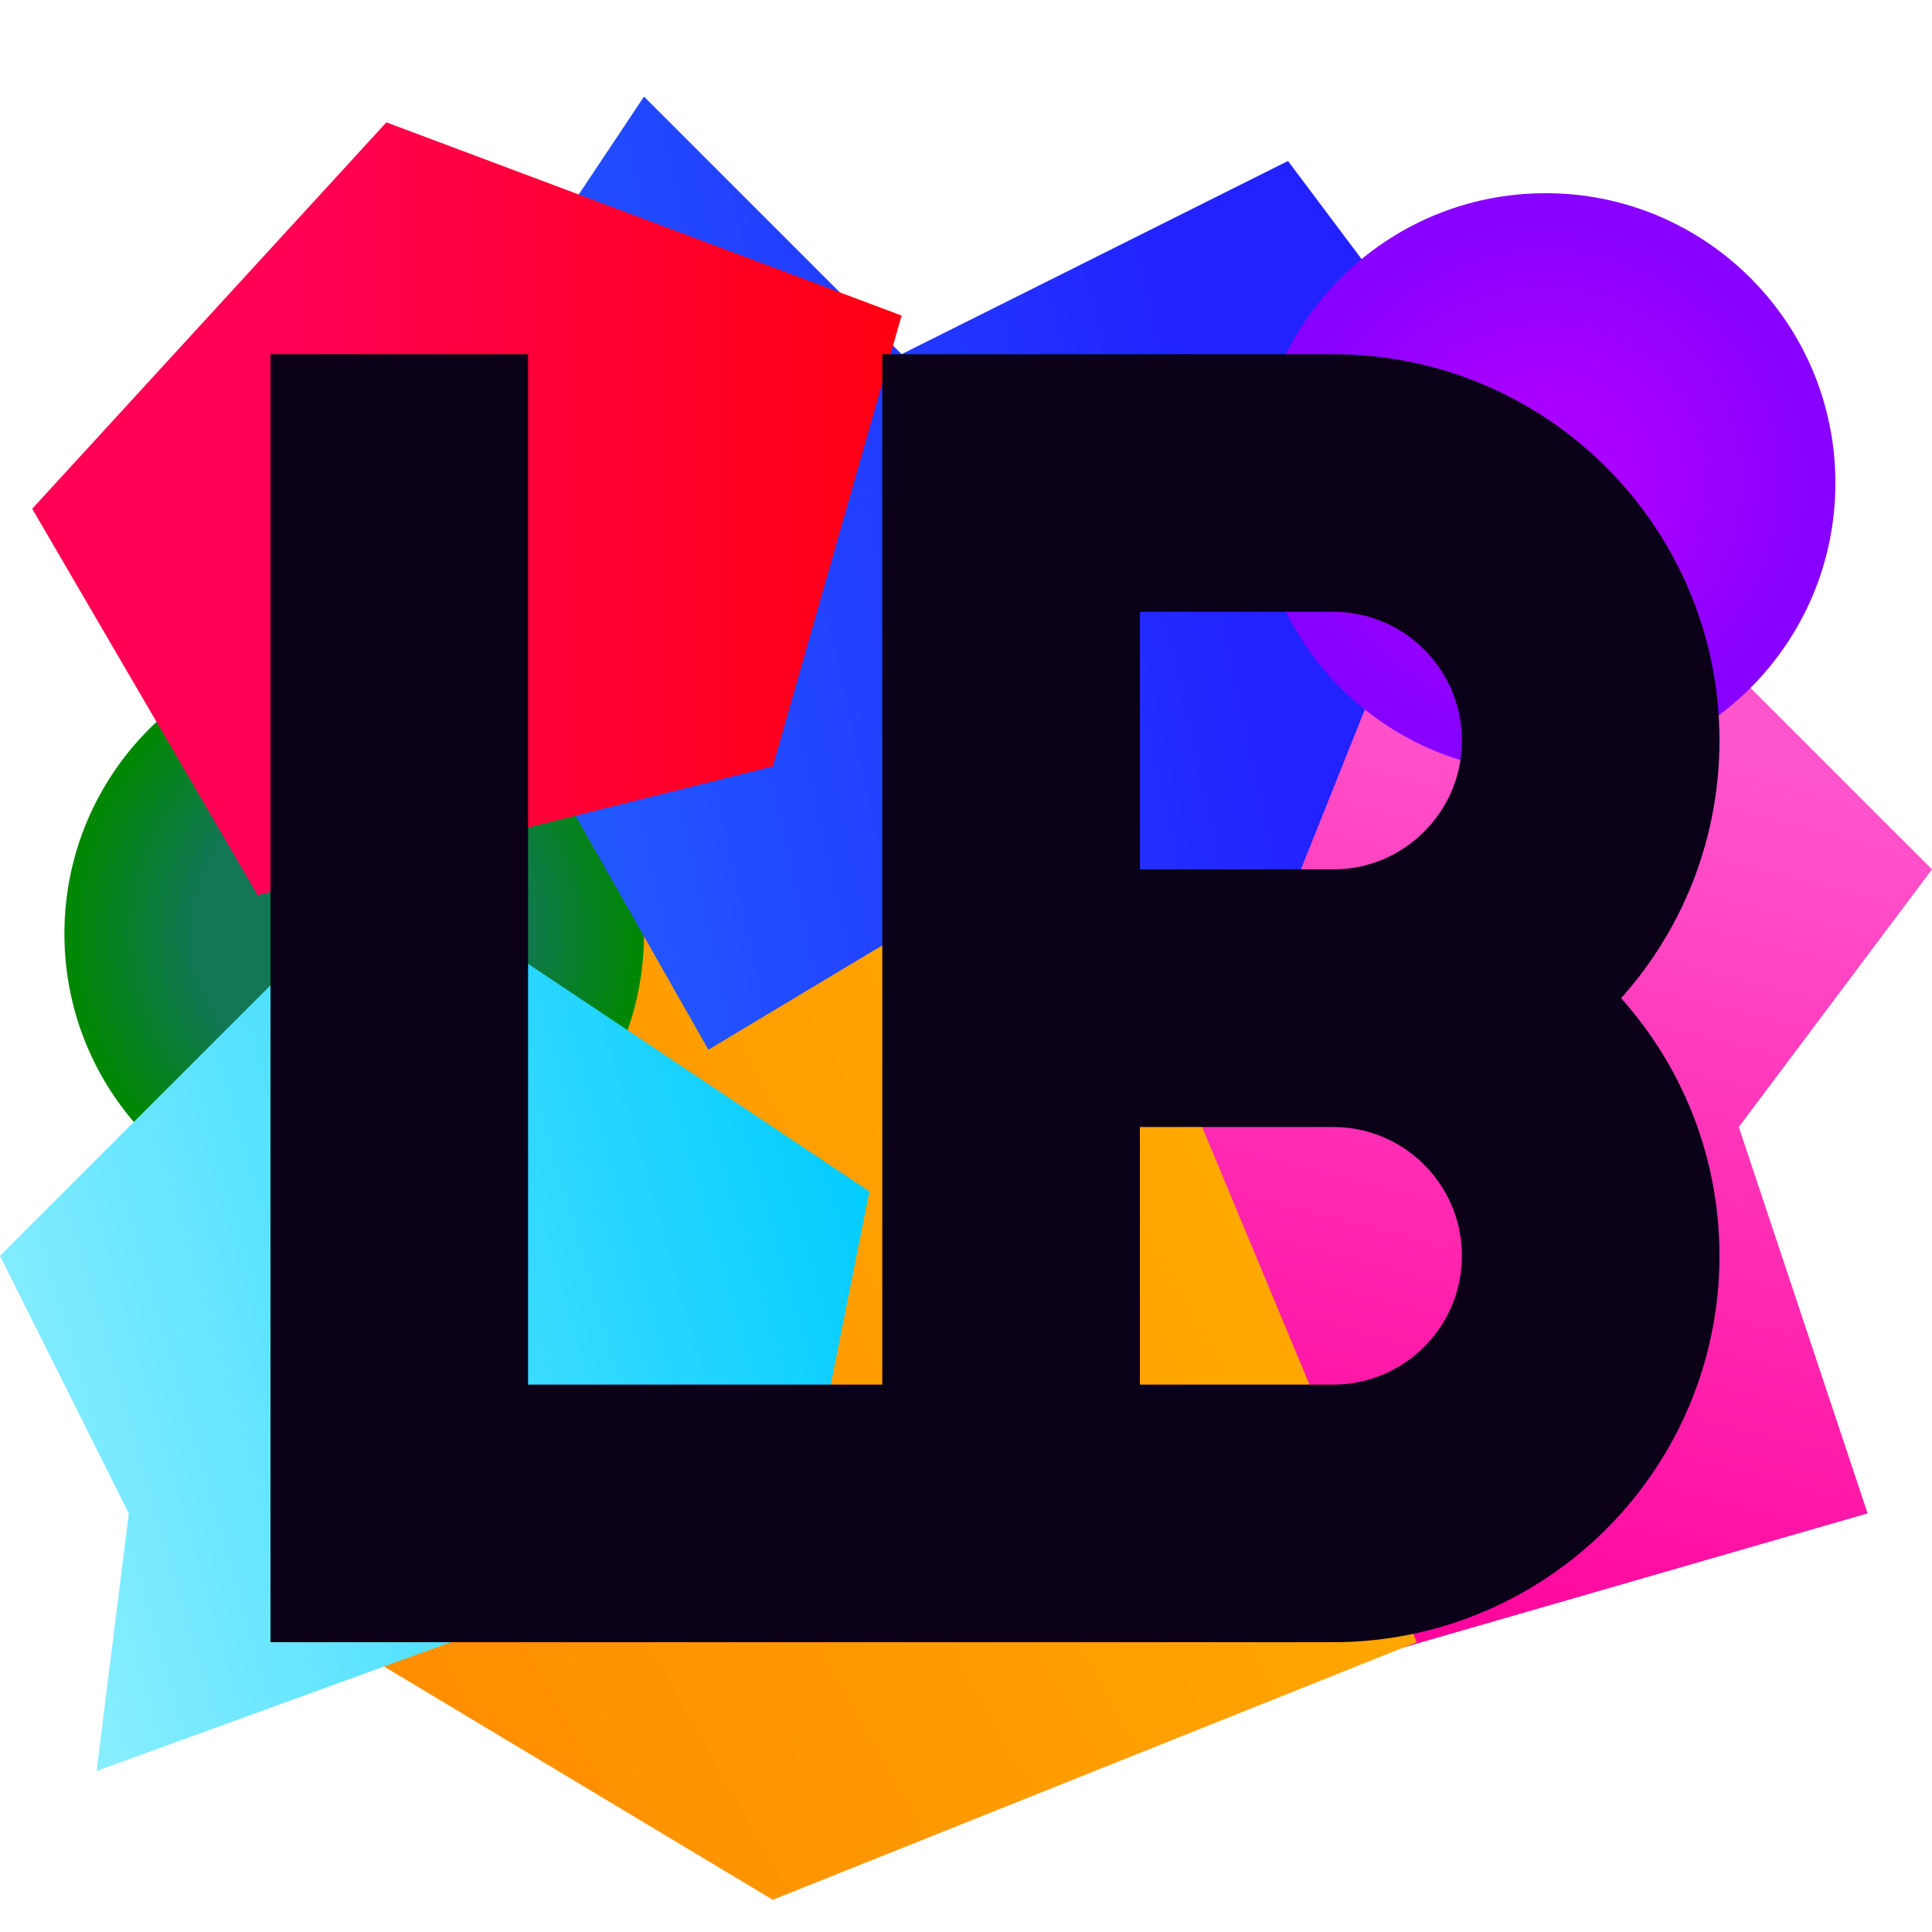
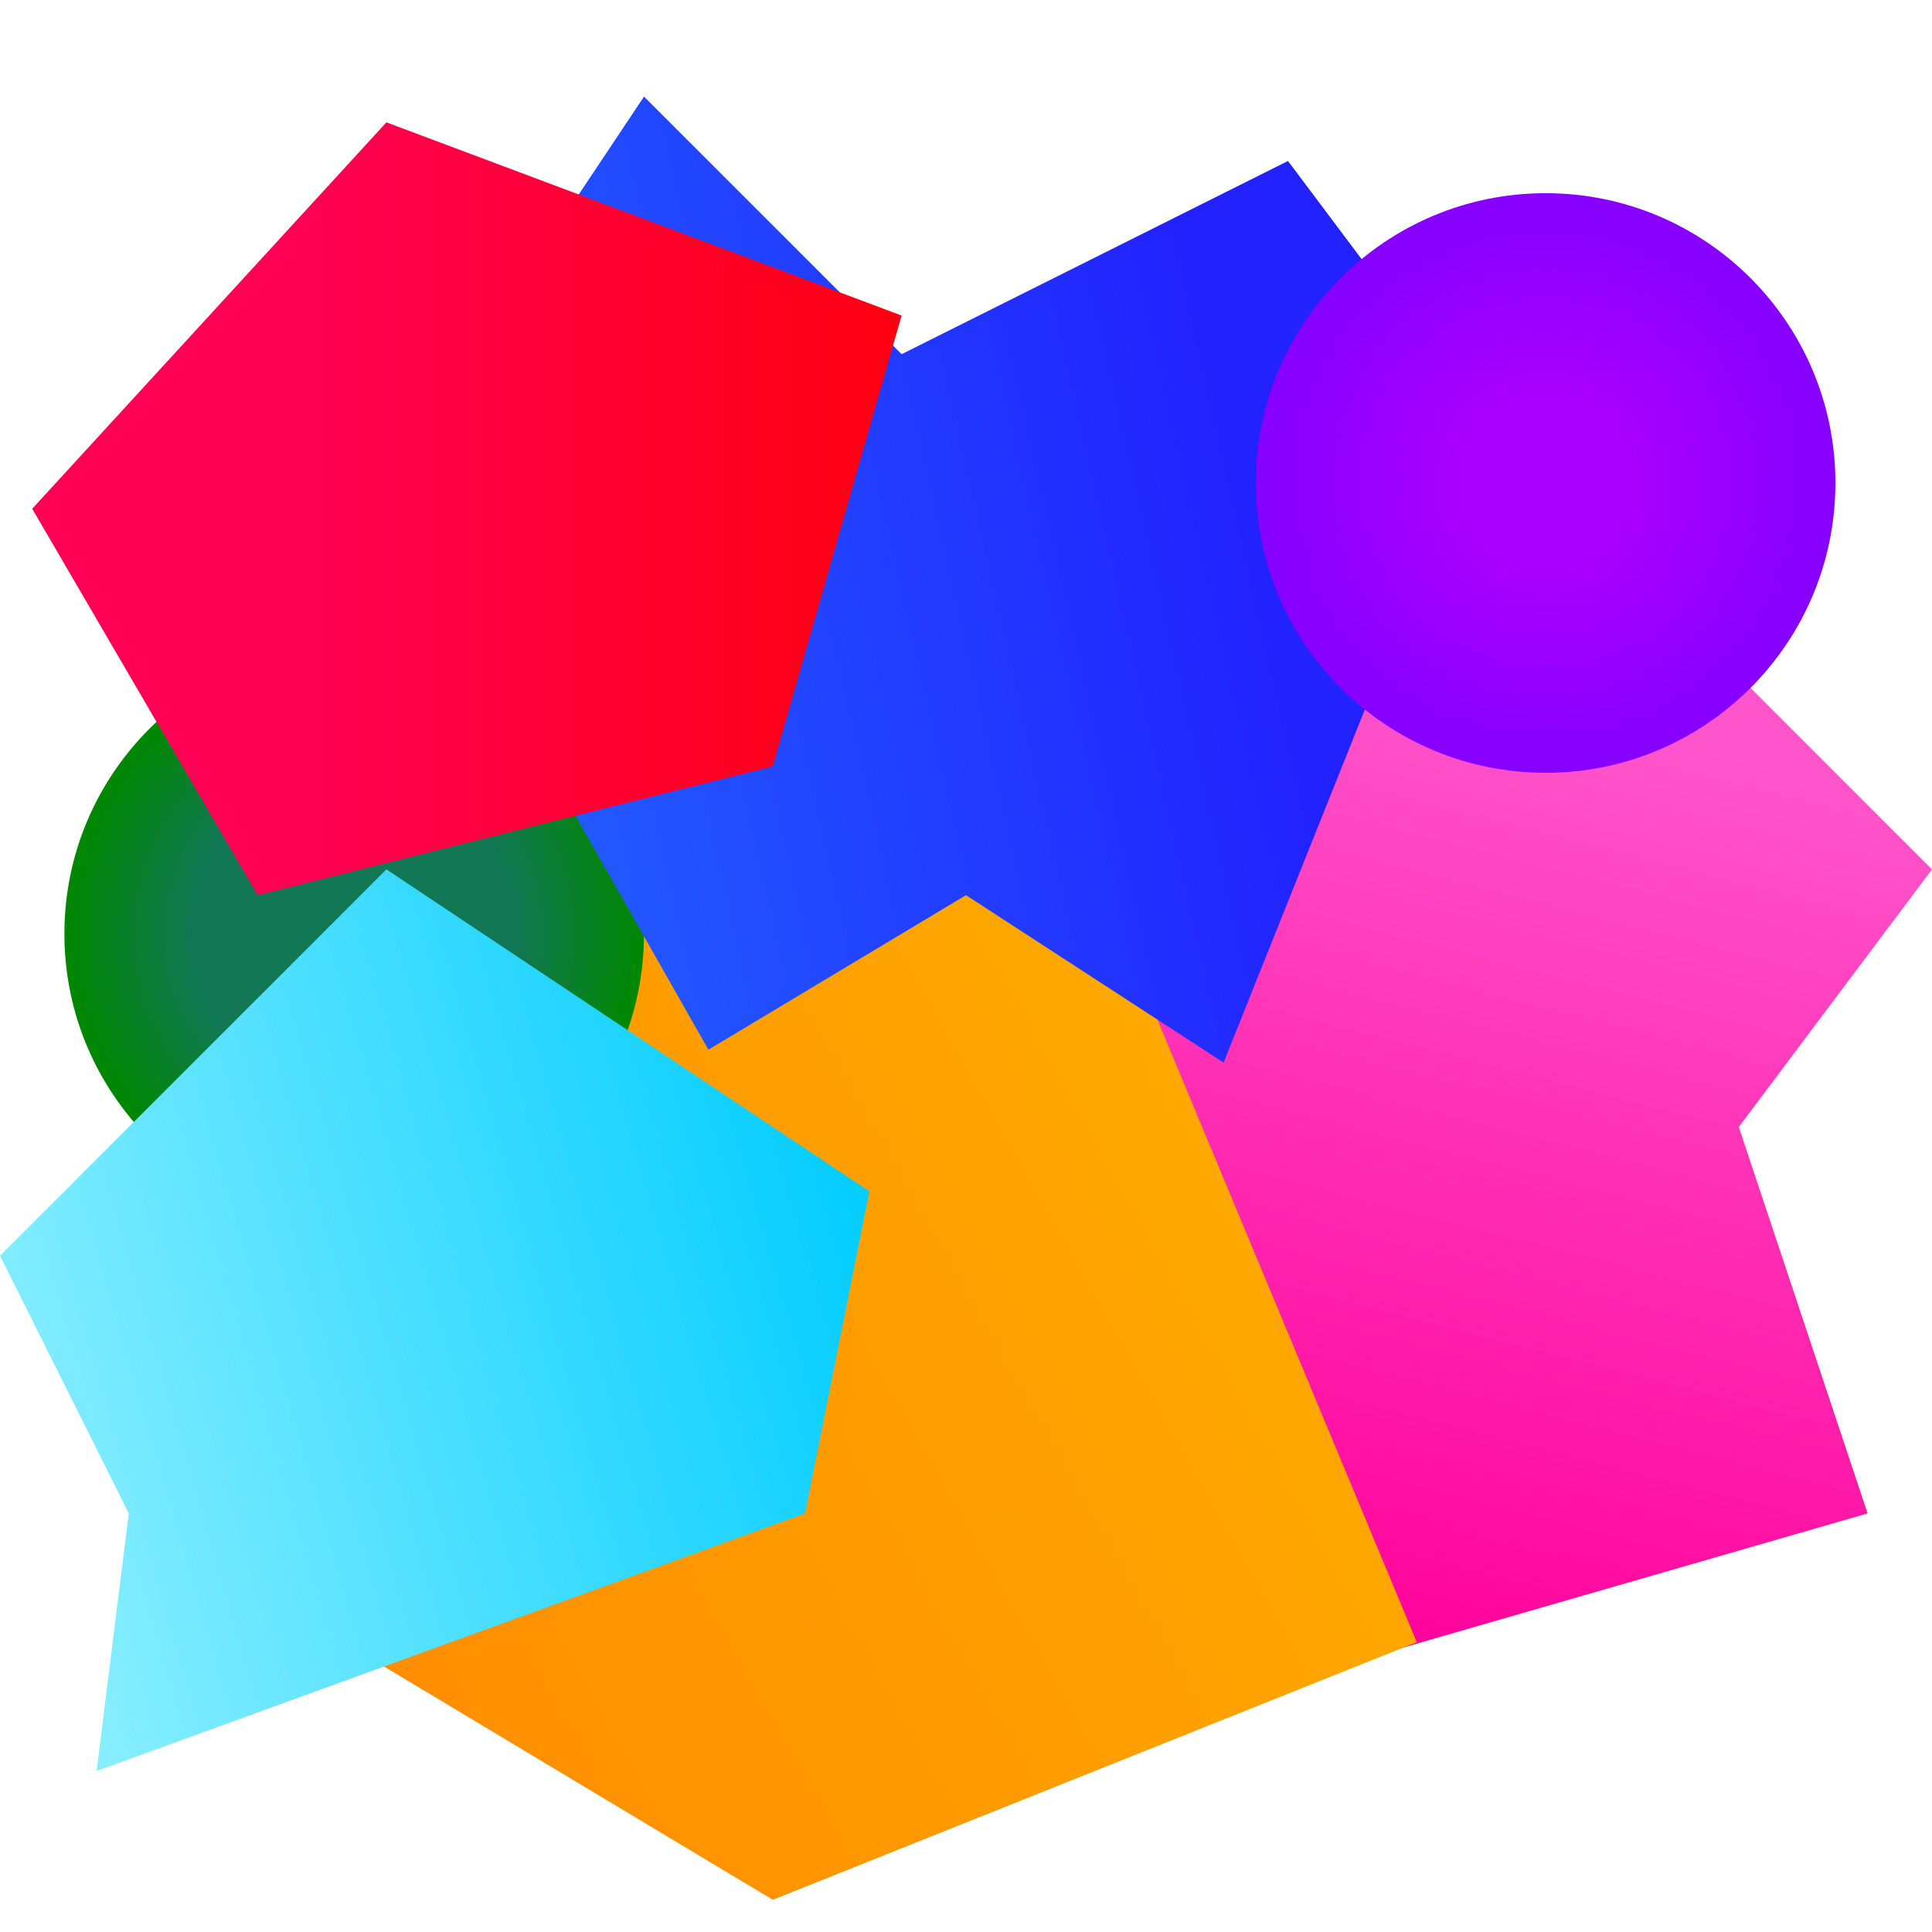
<svg xmlns="http://www.w3.org/2000/svg" version="1.1" baseProfile="full" width="150" height="150">
  <defs>
    <linearGradient id="red">
      <stop offset="30%" style="stop-color:#f05;stop-opacity:1;" />
      <stop offset="100%" style="stop-color:#f01;stop-opacity:1;" />
    </linearGradient>
    <radialGradient id="green" x1="0%" y1="60%" x2="100%" y2="40%">
      <stop offset="55%" style="stop-color:#175;stop-opacity:1;" />
      <stop offset="100%" style="stop-color:#080;stop-opacity:1;" />
    </radialGradient>
    <linearGradient id="cyan" x1="0%" y1="60%" x2="100%" y2="30%">
      <stop offset="0%" style="stop-color:#8ef;stop-opacity:1;" />
      <stop offset="100%" style="stop-color:#0cf;stop-opacity:1;" />
    </linearGradient>
    <linearGradient id="orange" x1="0%" y1="80%" x2="100%" y2="30%">
      <stop offset="0%" style="stop-color:#f80;stop-opacity:1;" />
      <stop offset="90%" style="stop-color:#fa0;stop-opactiy:1;" />
    </linearGradient>
    <radialGradient id="purple">
      <stop offset="30%" style="stop-color:#a0f;stop-opacity" />
      <stop offset="90%" style="stop-color:#80f;stop-opacity" />
    </radialGradient>
    <linearGradient id="hotpink" x1="60%" y1="0%" x2="40%" y2="100%">
      <stop offset="10%" style="stop-color:#f5c;stop-opacity:1" />
      <stop offset="100%" style="stop-color:#f09;stop-opacity:1" />
    </linearGradient>
    <linearGradient id="blue" x1="0%" y1="70%" x2="100%" y2="50%">
      <stop offset="0%" style="stop-color:#26f;stop-opacity:1" />
      <stop offset="80%" style="stop-color:#22f;stop-opacity:1" />
    </linearGradient>
  </defs>
  <symbol id="logo-bare" viewBox="0, 0, 115, 100" preserveAspectRatio="midXmidY meet">
    <path d="M 11,0                v 90                h 72.5                a 20,20 0,0,0 0,-40                a 20,20 0,0,0 0,-40                h -25                v 85                m 0,-45                h 25" fill="none" stroke="#0a0018" stroke-width="20px" />
  </symbol>
  <symbol id="logo-backdrop" viewBox="0, 0, 150, 140" preserveAspectRatio="midXmidY meet">
    <path d="M 130,40                l 20,20                l -15,20                l 10,30                l -45,13                l -15,-50                l 20,-30" fill="url(#hotpink)" stroke="none" />
    <path d="M 10,110                l 50,30                l 50,-20                l -25,-60                l -50,-10                z" fill="url(#orange)" stroke="none" />
    <circle cx="27.5" cy="65" r="22.5" fill="url(#green)" stroke="none" />
    <path d="M 30,60                l -30,30                l 10,20                l -2.5,20                l 55,-20                l 5,-25                z" fill="url(#cyan)" stroke="none" />
    <path d="M 30,30                l 20,-30                l 20,20                l 30,-15                l 15,20                l -20,50                l -20,-13                l -20,12                z" fill="url(#blue)" stroke="none" />
    <circle cx="120" cy="30" r="22.5" fill="url(#purple)" stroke="none" />
    <path d="M 30,2                l -27.5,30                l 17.5,30                l 40,-10                l 10,-35                z" fill="url(#red)" stroke="none" />
-     <use href="#logo-bare" x="20" y="20" width="115" height="100" />
  </symbol>
  <use href="#logo-backdrop" x="0" y="2.5" />
</svg>
